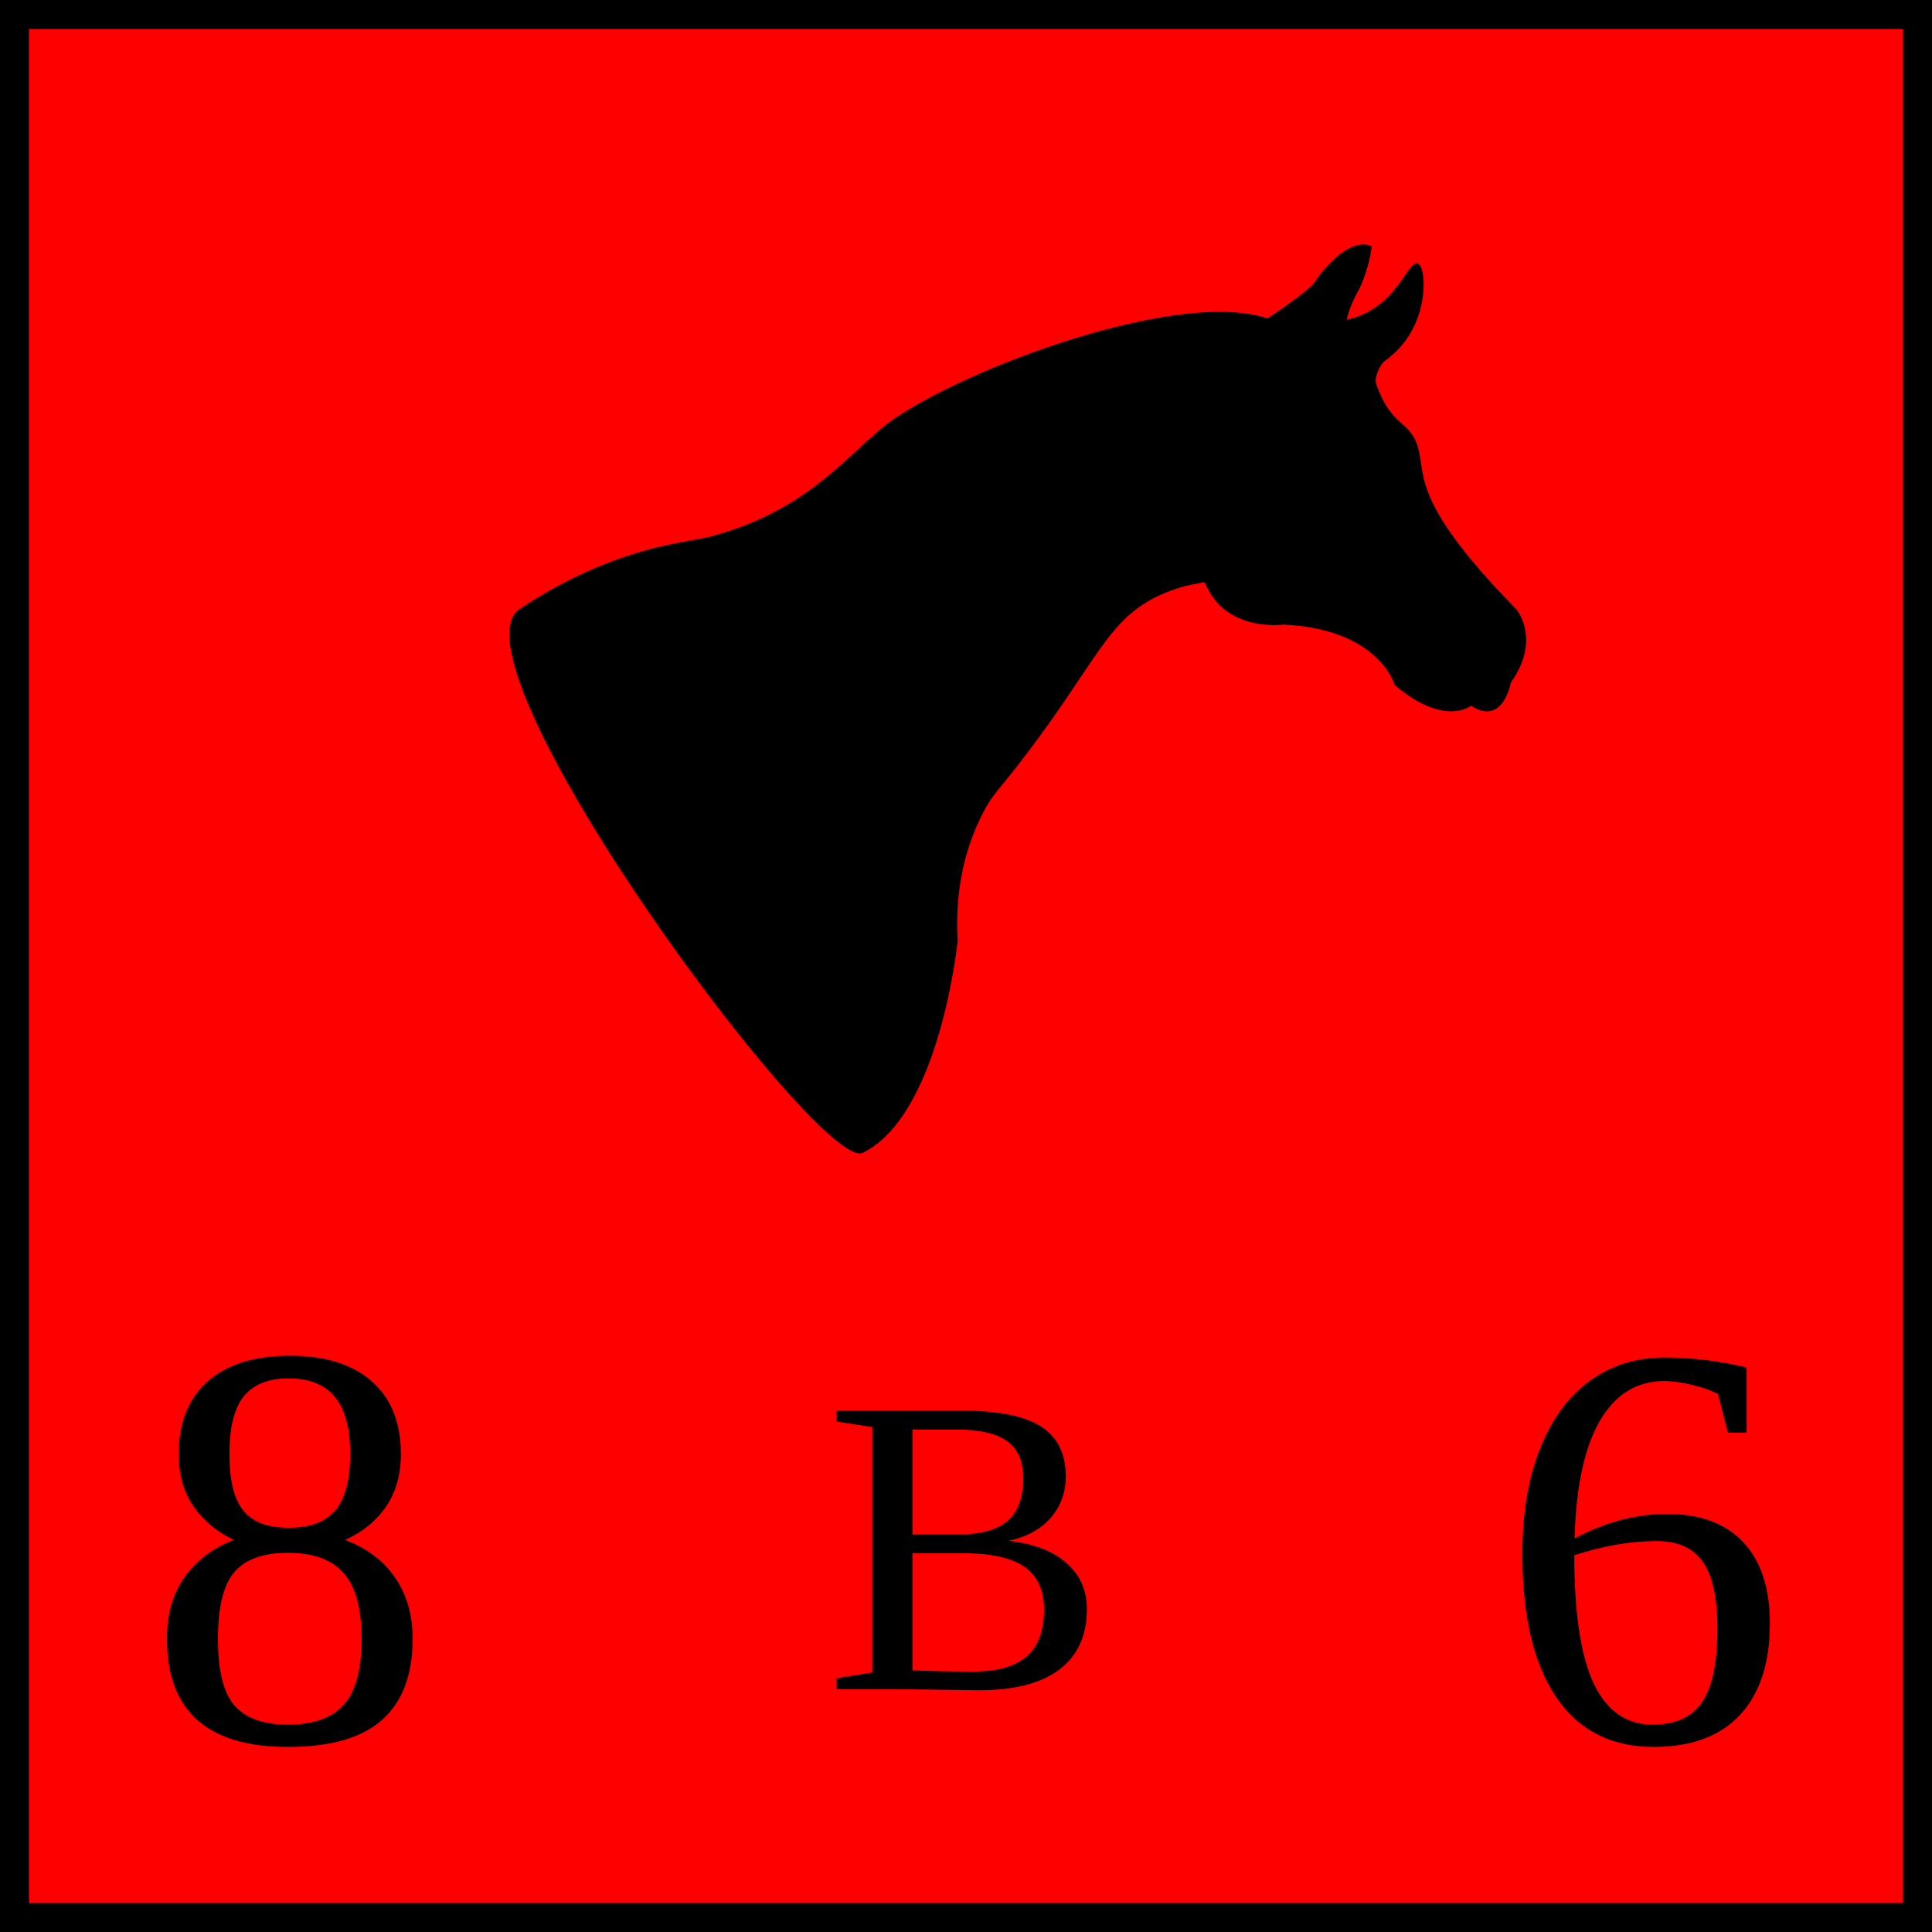
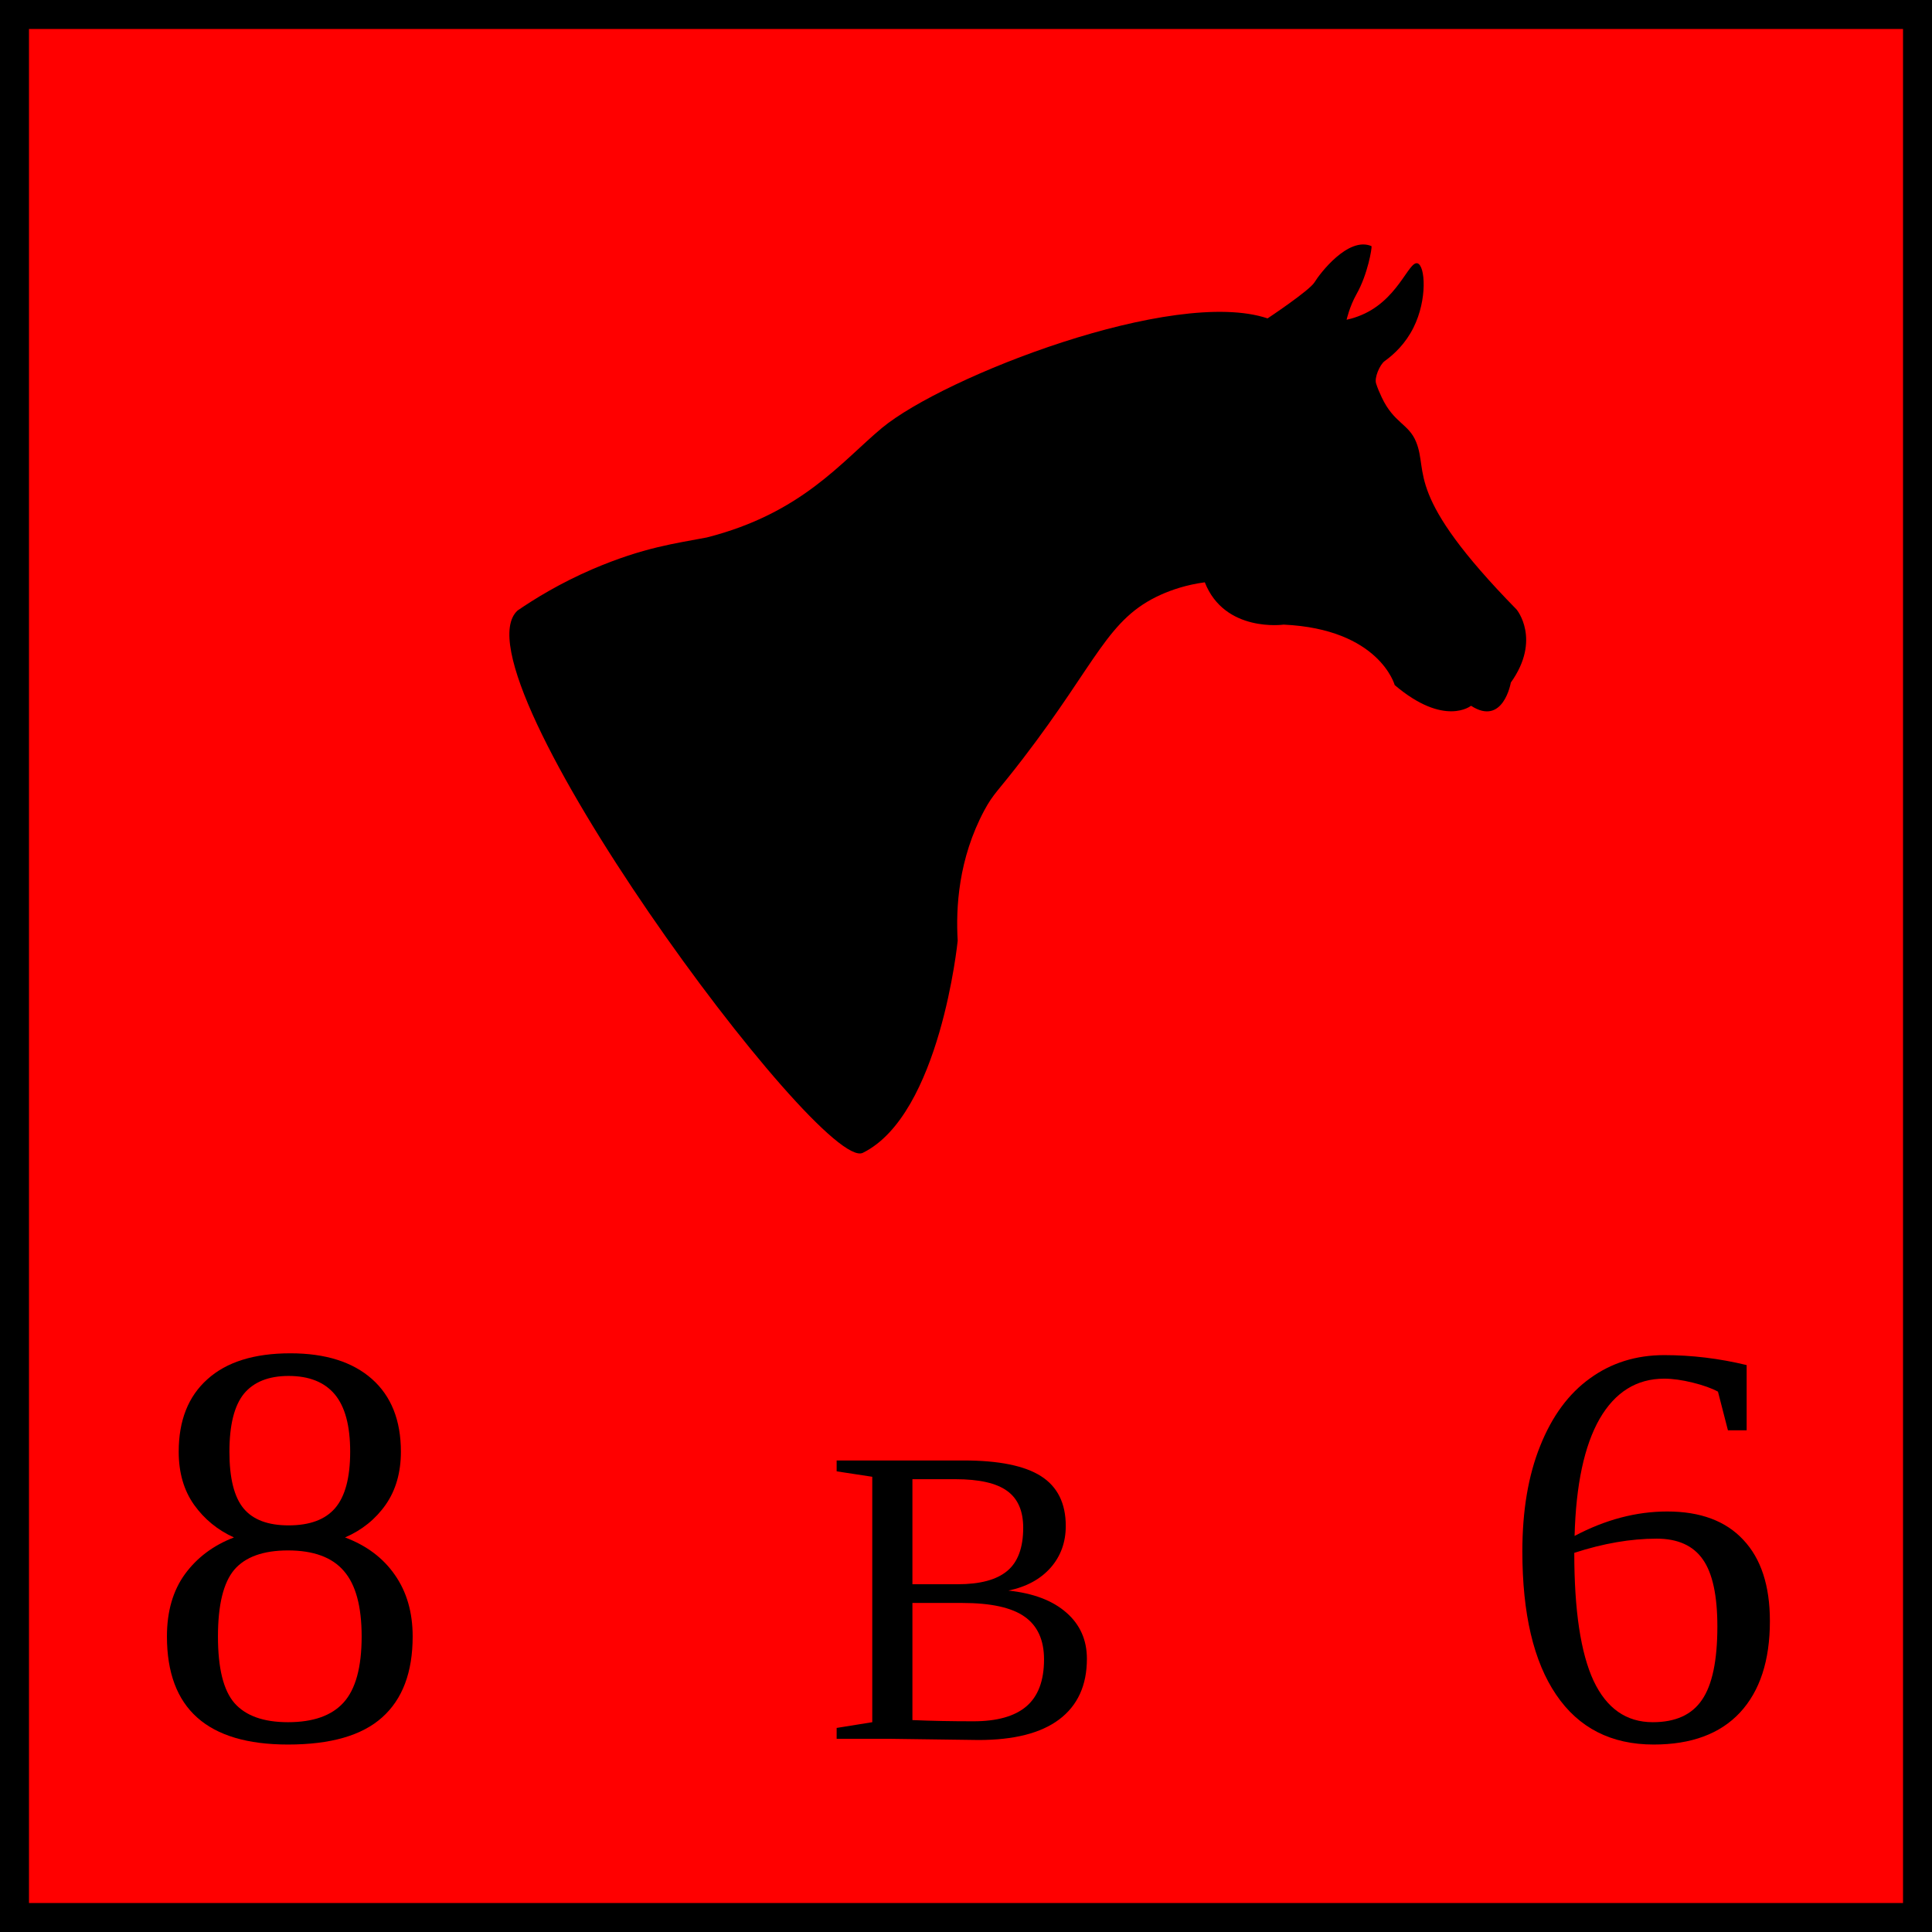
<svg xmlns="http://www.w3.org/2000/svg" width="100" height="100">
  <rect width="100" height="100" fill="red" stroke="black" stroke-width="3" />
  <g transform="translate(20,5) scale(0.1,0.1)">
    <path id="horse_path" d="M533.7,86.3c4,1.2,5.2,18.7-2.1,33.3      c-4.1,8.2-9.9,13.7-14.9,17.3c-2.5,1.8-5.5,8.7-4.4,11.7c0.7,2.2,1.7,4.6,2.9,7.1c6.3,13.4,14,13.6,17.8,23.1      c6.5,15.9-6.4,27.1,52,86.7c0,0,12.9,15.5-3,37.8c0,0-3.9,22.8-20.6,12c0,0-13.7,11.2-39.5-10.7c0,0-7.9-29-57.5-31.3      c0,0-30.5,4.3-40.8-21.9c-9.6,1.3-17.1,3.9-22.7,6.4c-27.8,12.5-32.8,34.5-71.3,84.7c-13.4,17.5-15.3,18-20.1,26.9      c-13.5,25.2-14.8,50.6-13.8,67.5c0,0-9,90-49.1,109.8C224.7,557.5,32.9,297.9,67.9,266c8.6-5.9,21.8-14.1,39-21.5      c26.5-11.3,42.8-13.2,58.9-16.3c49.2-12.5,69.8-39.3,90.7-56.7c32.1-26.6,151.1-73,199.6-56.7c0,0,21.7-14.4,24.3-18.7      c2.6-4.3,17.4-23.9,29.5-18.7c0.3,0.8-1.9,14.5-7.8,24.9c-3.6,6.4-5.1,13.2-5.1,13.2c1.4-0.3,3.4-0.8,5.8-1.7      C523.5,106.3,529,84.9,533.7,86.3z" />
  </g>
-   <g id="attributes" text-anchor="middle" dominant-baseline="central" font-size="30">
+   <g id="attributes" text-anchor="middle" font-size="30">
    <g id="shield_wall_defense">
-       <text x="85" y="80">6</text>
+       <text x="85" y="90">6</text>
    </g>
    <g id="shield_wall_attack">
-       <text x="15" y="80">8</text>
+       <text x="15" y="90">8</text>
    </g>
    <g id="morale_rating">
-       <text x="50" y="80" font-size="22">B</text>
+       <text x="50" y="90" font-size="22">B</text>
    </g>
  </g>
</svg>
